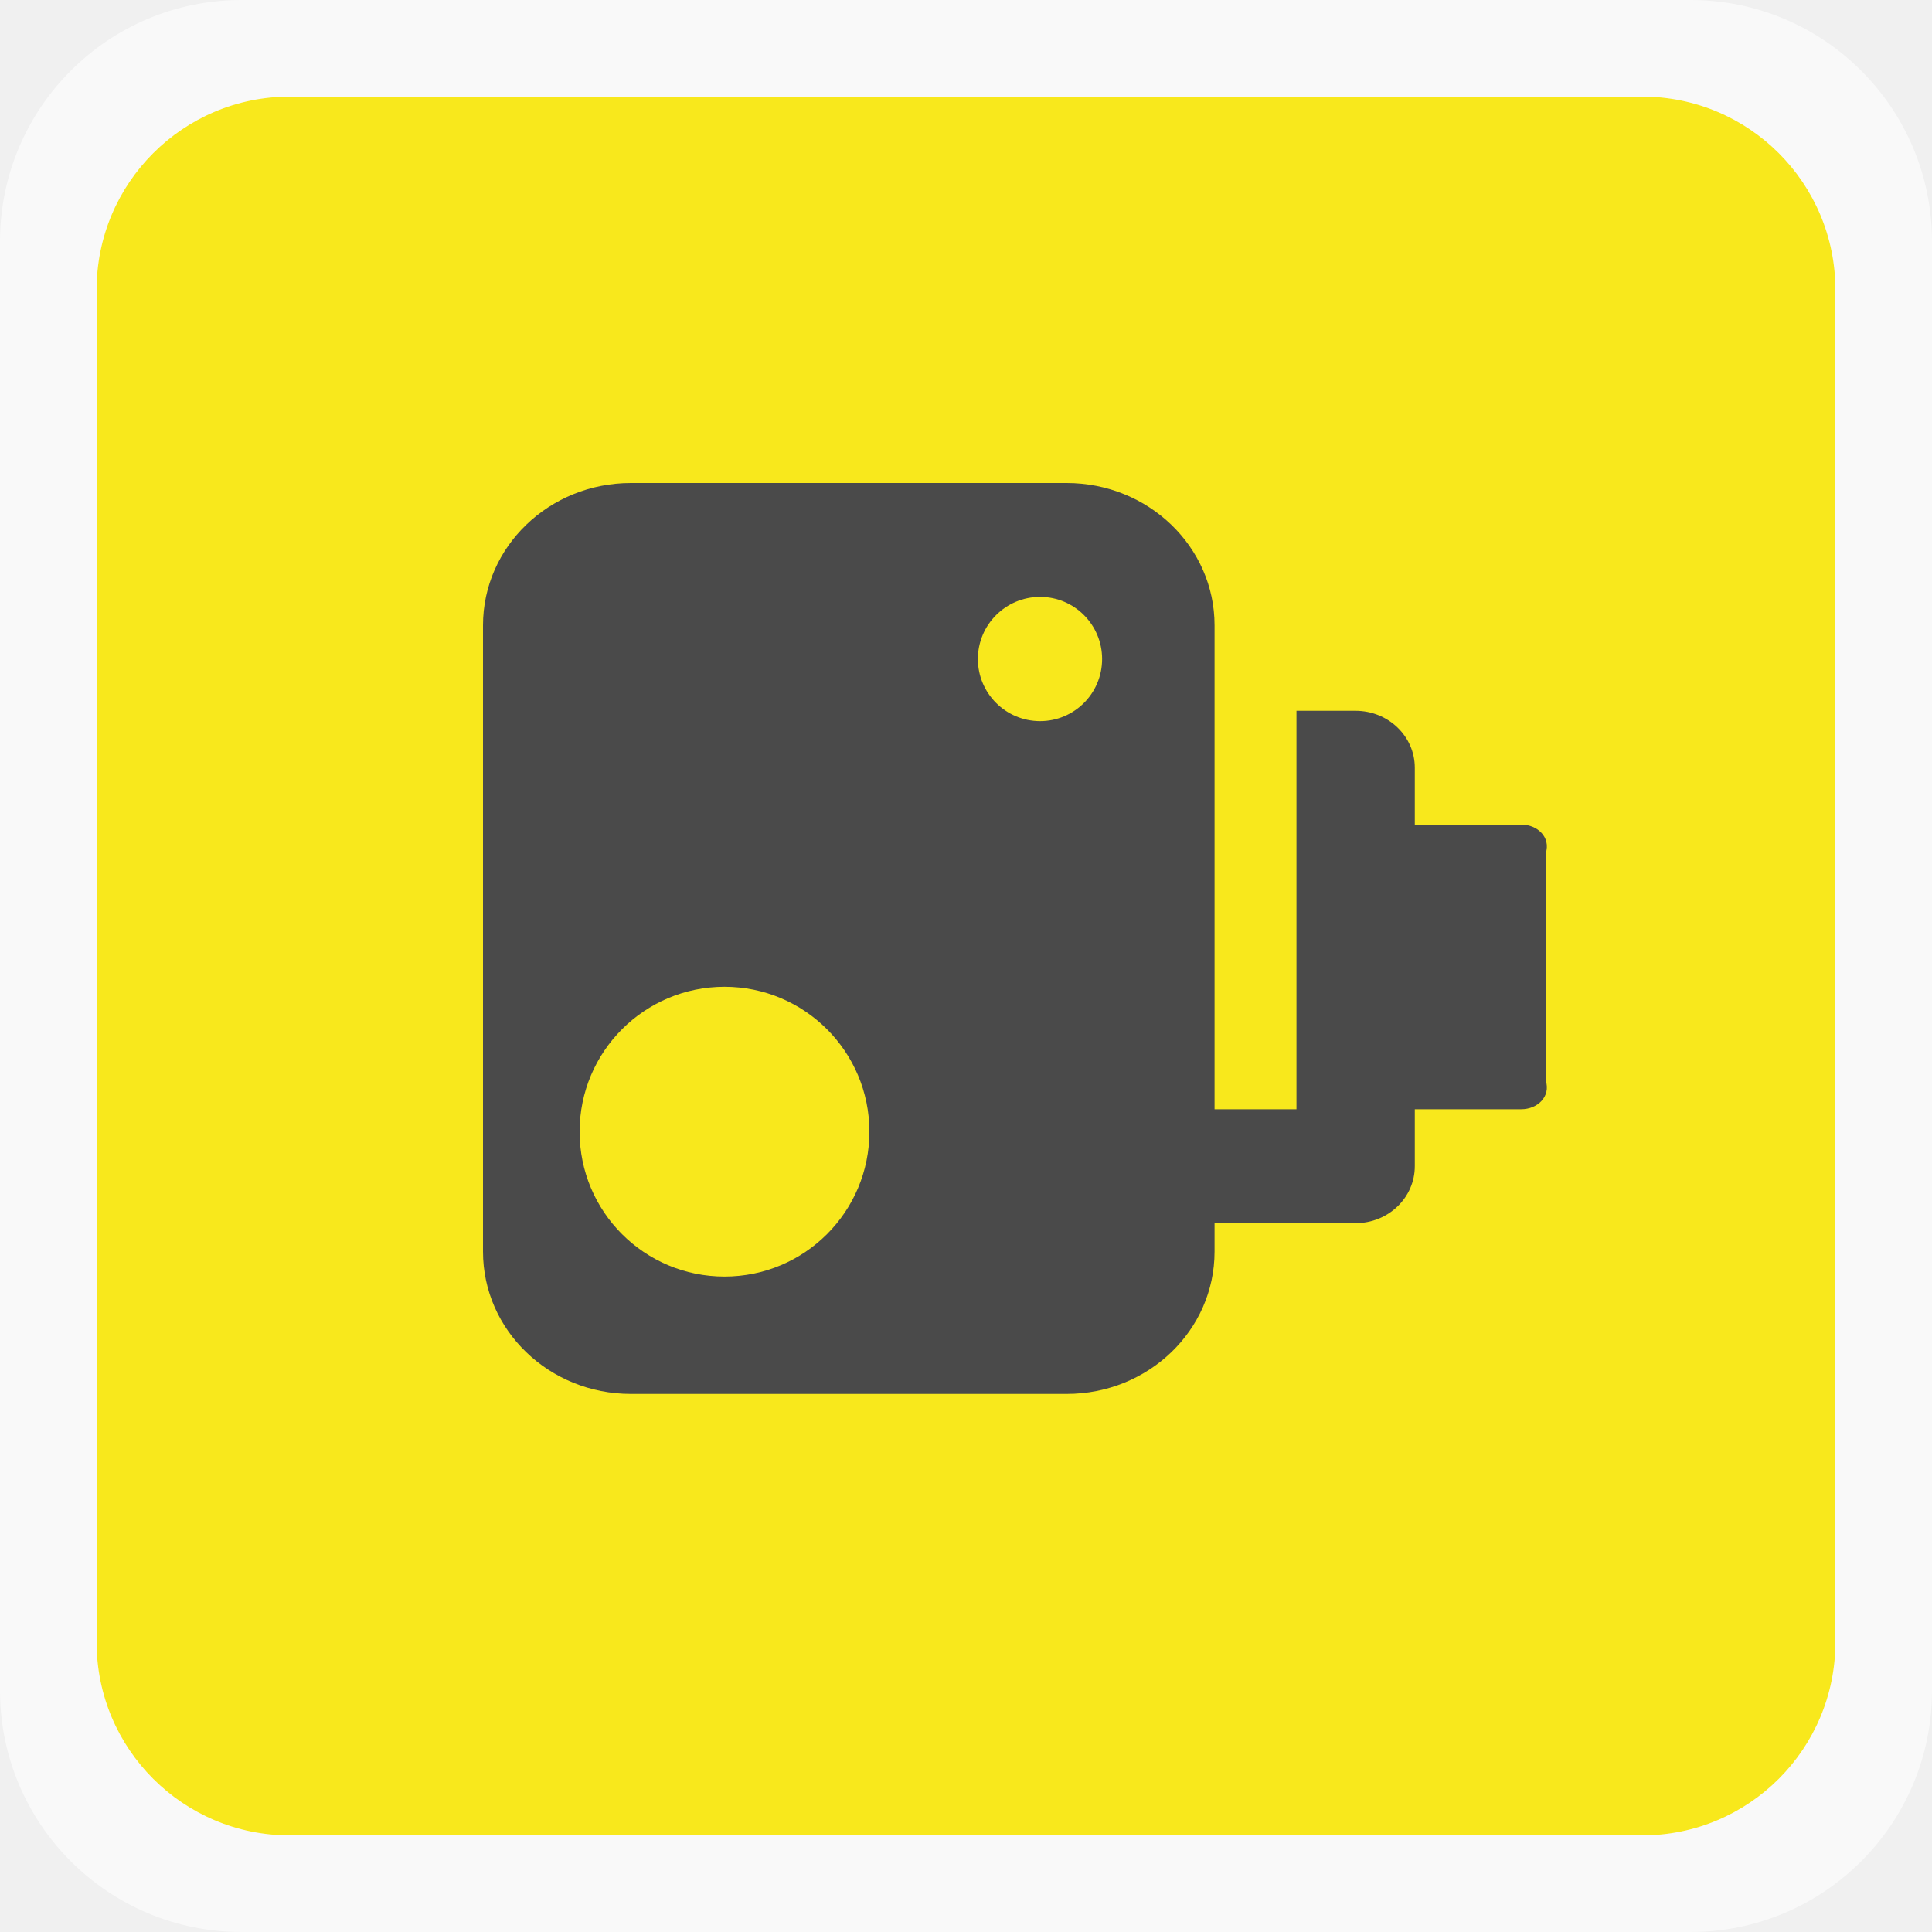
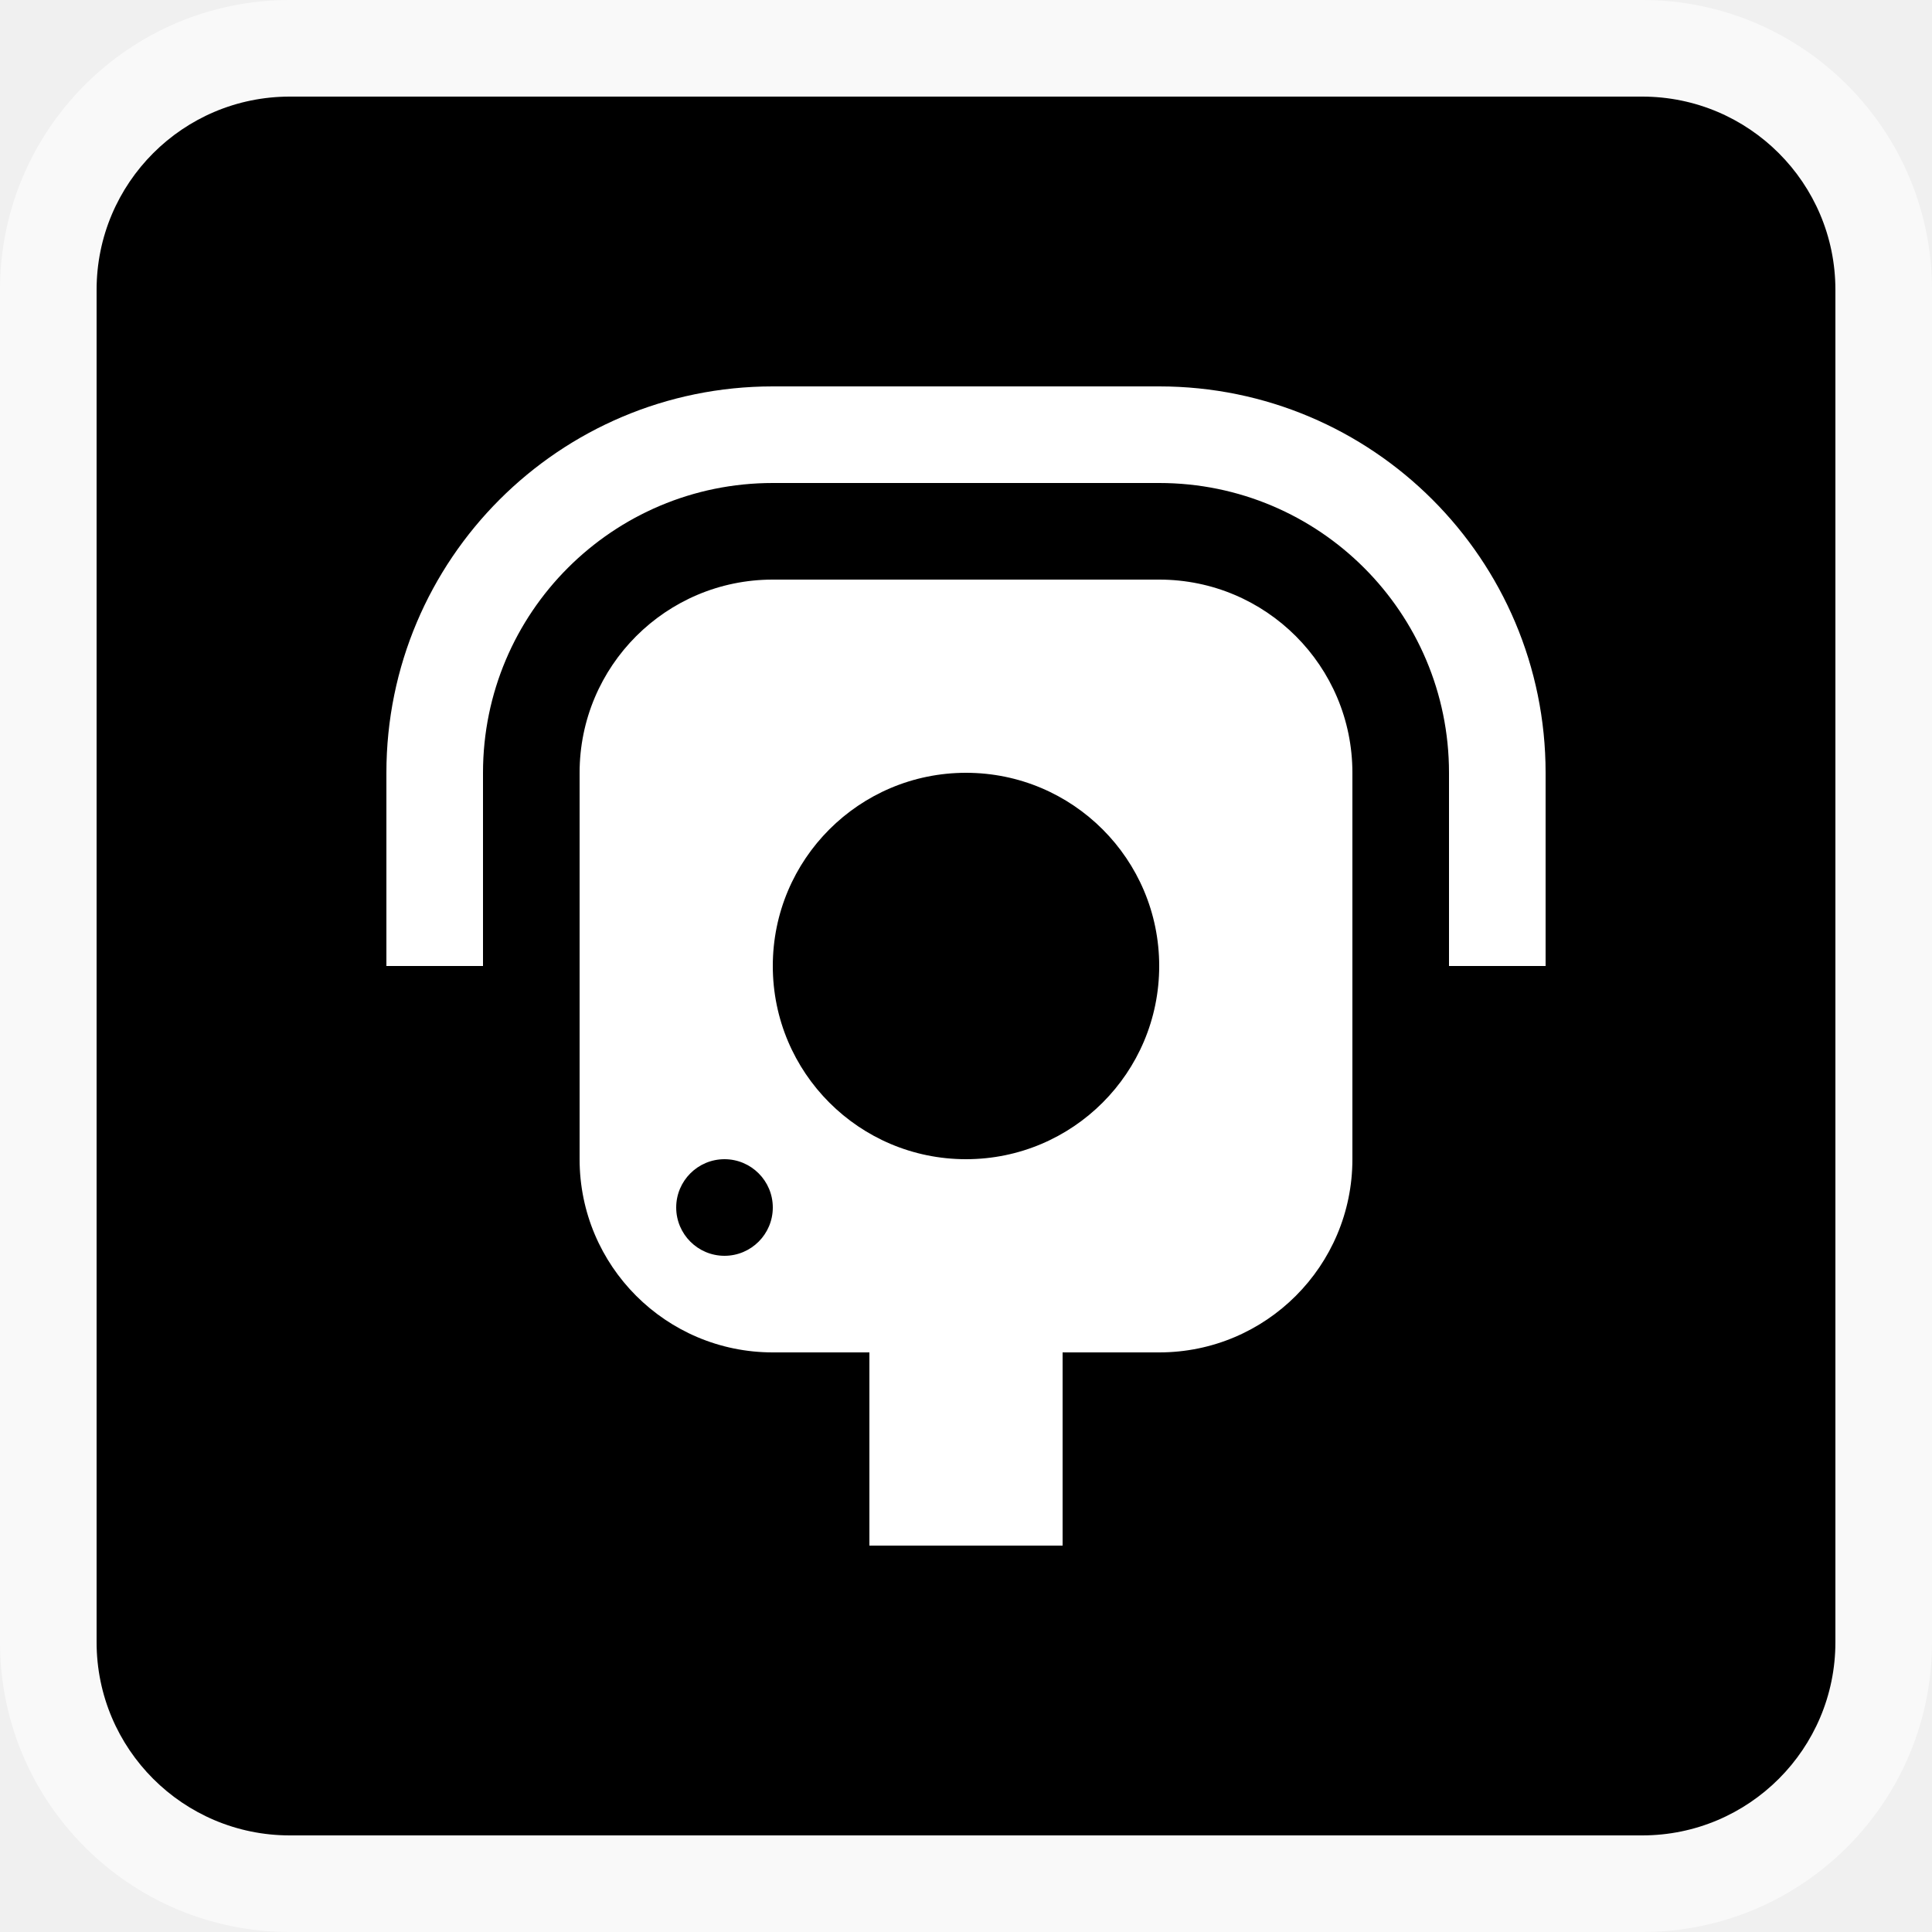
<svg width="20" height="20" viewBox="0 0 20 20">
  <g fill="none" fill-rule="evenodd">
-     <rect width="20" height="20" fill="#FFF" opacity=".6" rx="2.5" />
-     <rect width="18" height="18" x="1" y="1" fill="#F8E81C" rx="2" />
-     <path fill="#4A4A4A" d="M14.646,8.536 L14.646,7.947 C14.646,7.622 14.372,7.358 14.033,7.358 L13.421,7.358 L13.421,11.483 L12.573,11.483 L12.573,6.473 C12.573,5.66 11.888,5 11.042,5 L6.531,5 C5.685,5 5,5.66 5,6.473 L5,12.957 C5,13.771 5.685,14.43 6.531,14.43 L11.042,14.43 C11.888,14.43 12.573,13.771 12.573,12.957 L12.573,12.662 L14.033,12.662 C14.372,12.662 14.646,12.398 14.646,12.073 L14.646,11.483 L15.748,11.483 C15.917,11.483 16.054,11.351 16.002,11.188 L16.002,8.831 C16.054,8.668 15.917,8.536 15.748,8.536 L14.646,8.536 Z M6,11.715 C6,10.887 6.671,10.215 7.5,10.215 C8.329,10.215 9,10.887 9,11.715 C9,12.544 8.329,13.215 7.5,13.215 C6.671,13.215 6,12.544 6,11.715 Z M10.767,7.465 C10.411,7.465 10.123,7.177 10.123,6.822 C10.123,6.467 10.411,6.179 10.767,6.179 C11.122,6.179 11.409,6.467 11.409,6.822 C11.409,7.177 11.122,7.465 10.767,7.465 L10.767,7.465 Z" />
+     <rect width="20" height="20" fill="#FFF" opacity=".6" rx="3" />
+     <rect width="18" height="18" x="1" y="1" fill="#000" rx="2" />
+     <path fill="#FFF" d="M14,10 L14,12 C14,13.105 13.105,14 12,14 L8,14 C6.895,14 6,13.105 6,12 L6,10 L4,10 L4,8 C4,5.791 5.791,4 8,4 L12,4 C14.209,4 16,5.791 16,8 L16,10 L14,10 L14,10 Z M14,10 L15,10 L15,8 C15,6.343 13.657,5 12,5 L8,5 C6.343,5 5,6.343 5,8 L5,10 L6,10 L6,8 C6,6.895 6.895,6 8,6 L12,6 C13.105,6 14,6.895 14,8 L14,10 L14,10 Z M10,8 C8.895,8 8,8.895 8,10 C8,11.105 8.895,12 10,12 L10,12 C11.105,12 12,11.105 12,10 C12,8.895 11.105,8 10,8 L10,8 L10,8 Z M7.5,12 C7.224,12 7,12.224 7,12.5 C7,12.776 7.224,13 7.5,13 C7.776,13 8,12.776 8,12.5 C8,12.224 7.776,12 7.5,12 Z M9,14 L11,14 L11,16 L9,16 L9,14 Z" />
  </g>
</svg>
